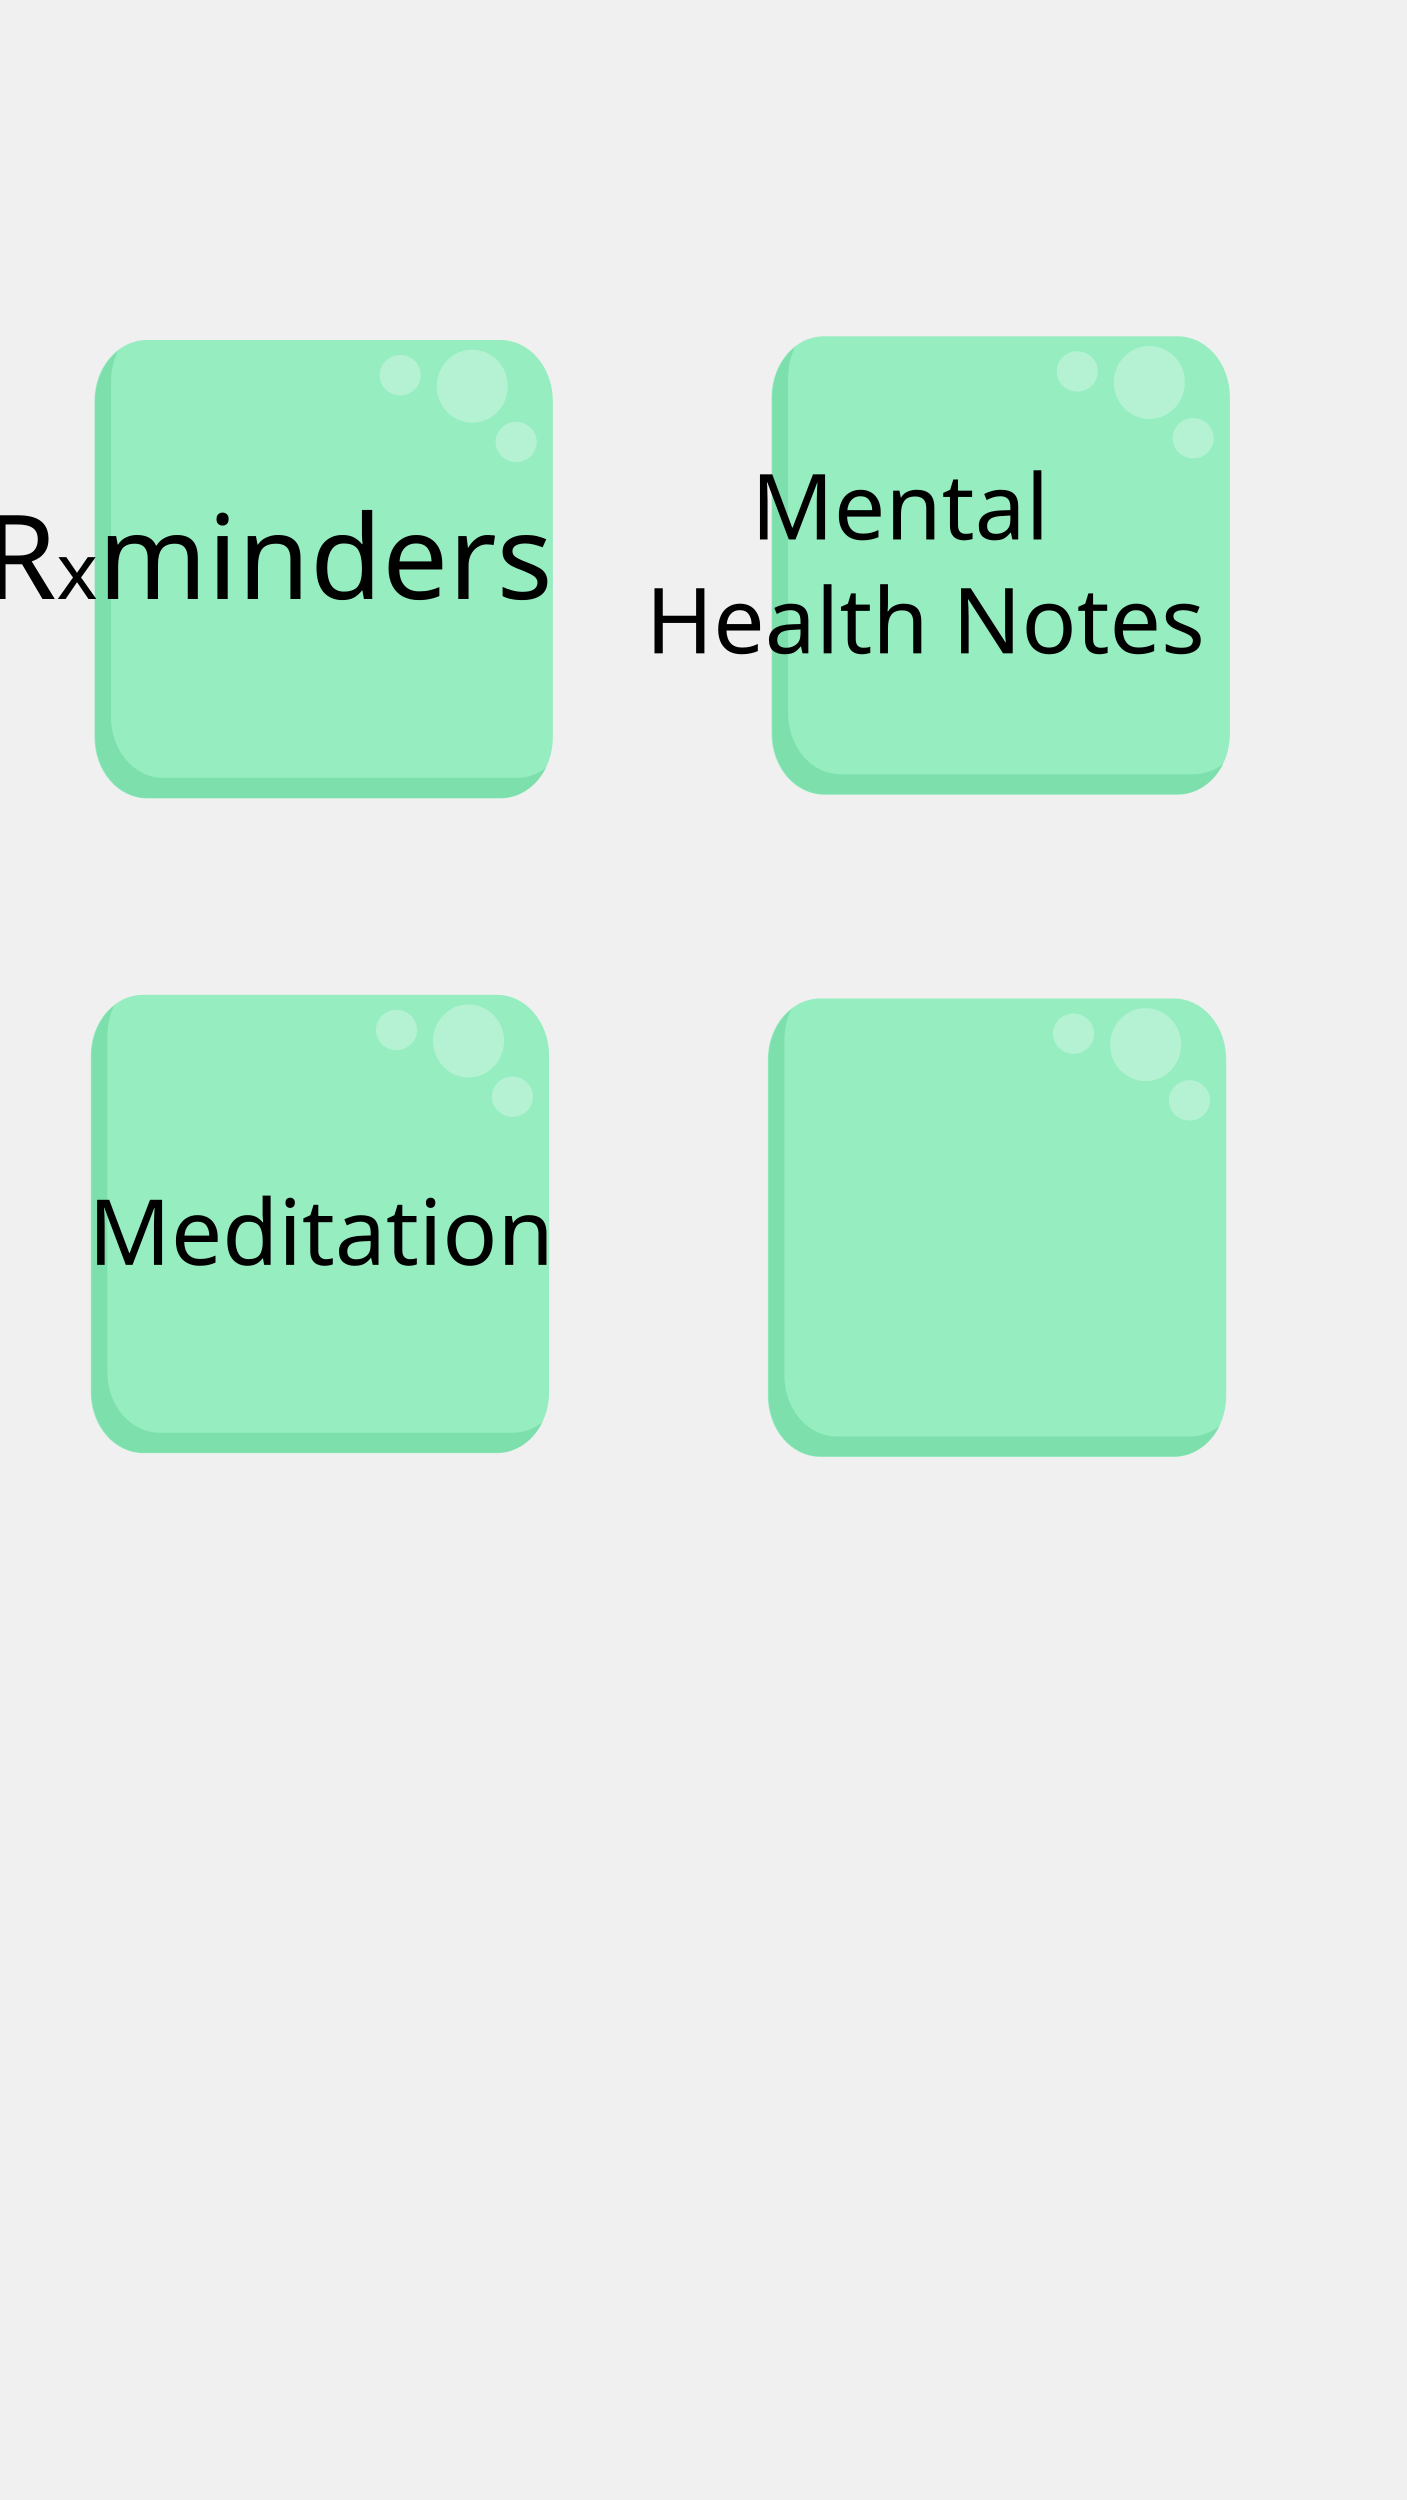
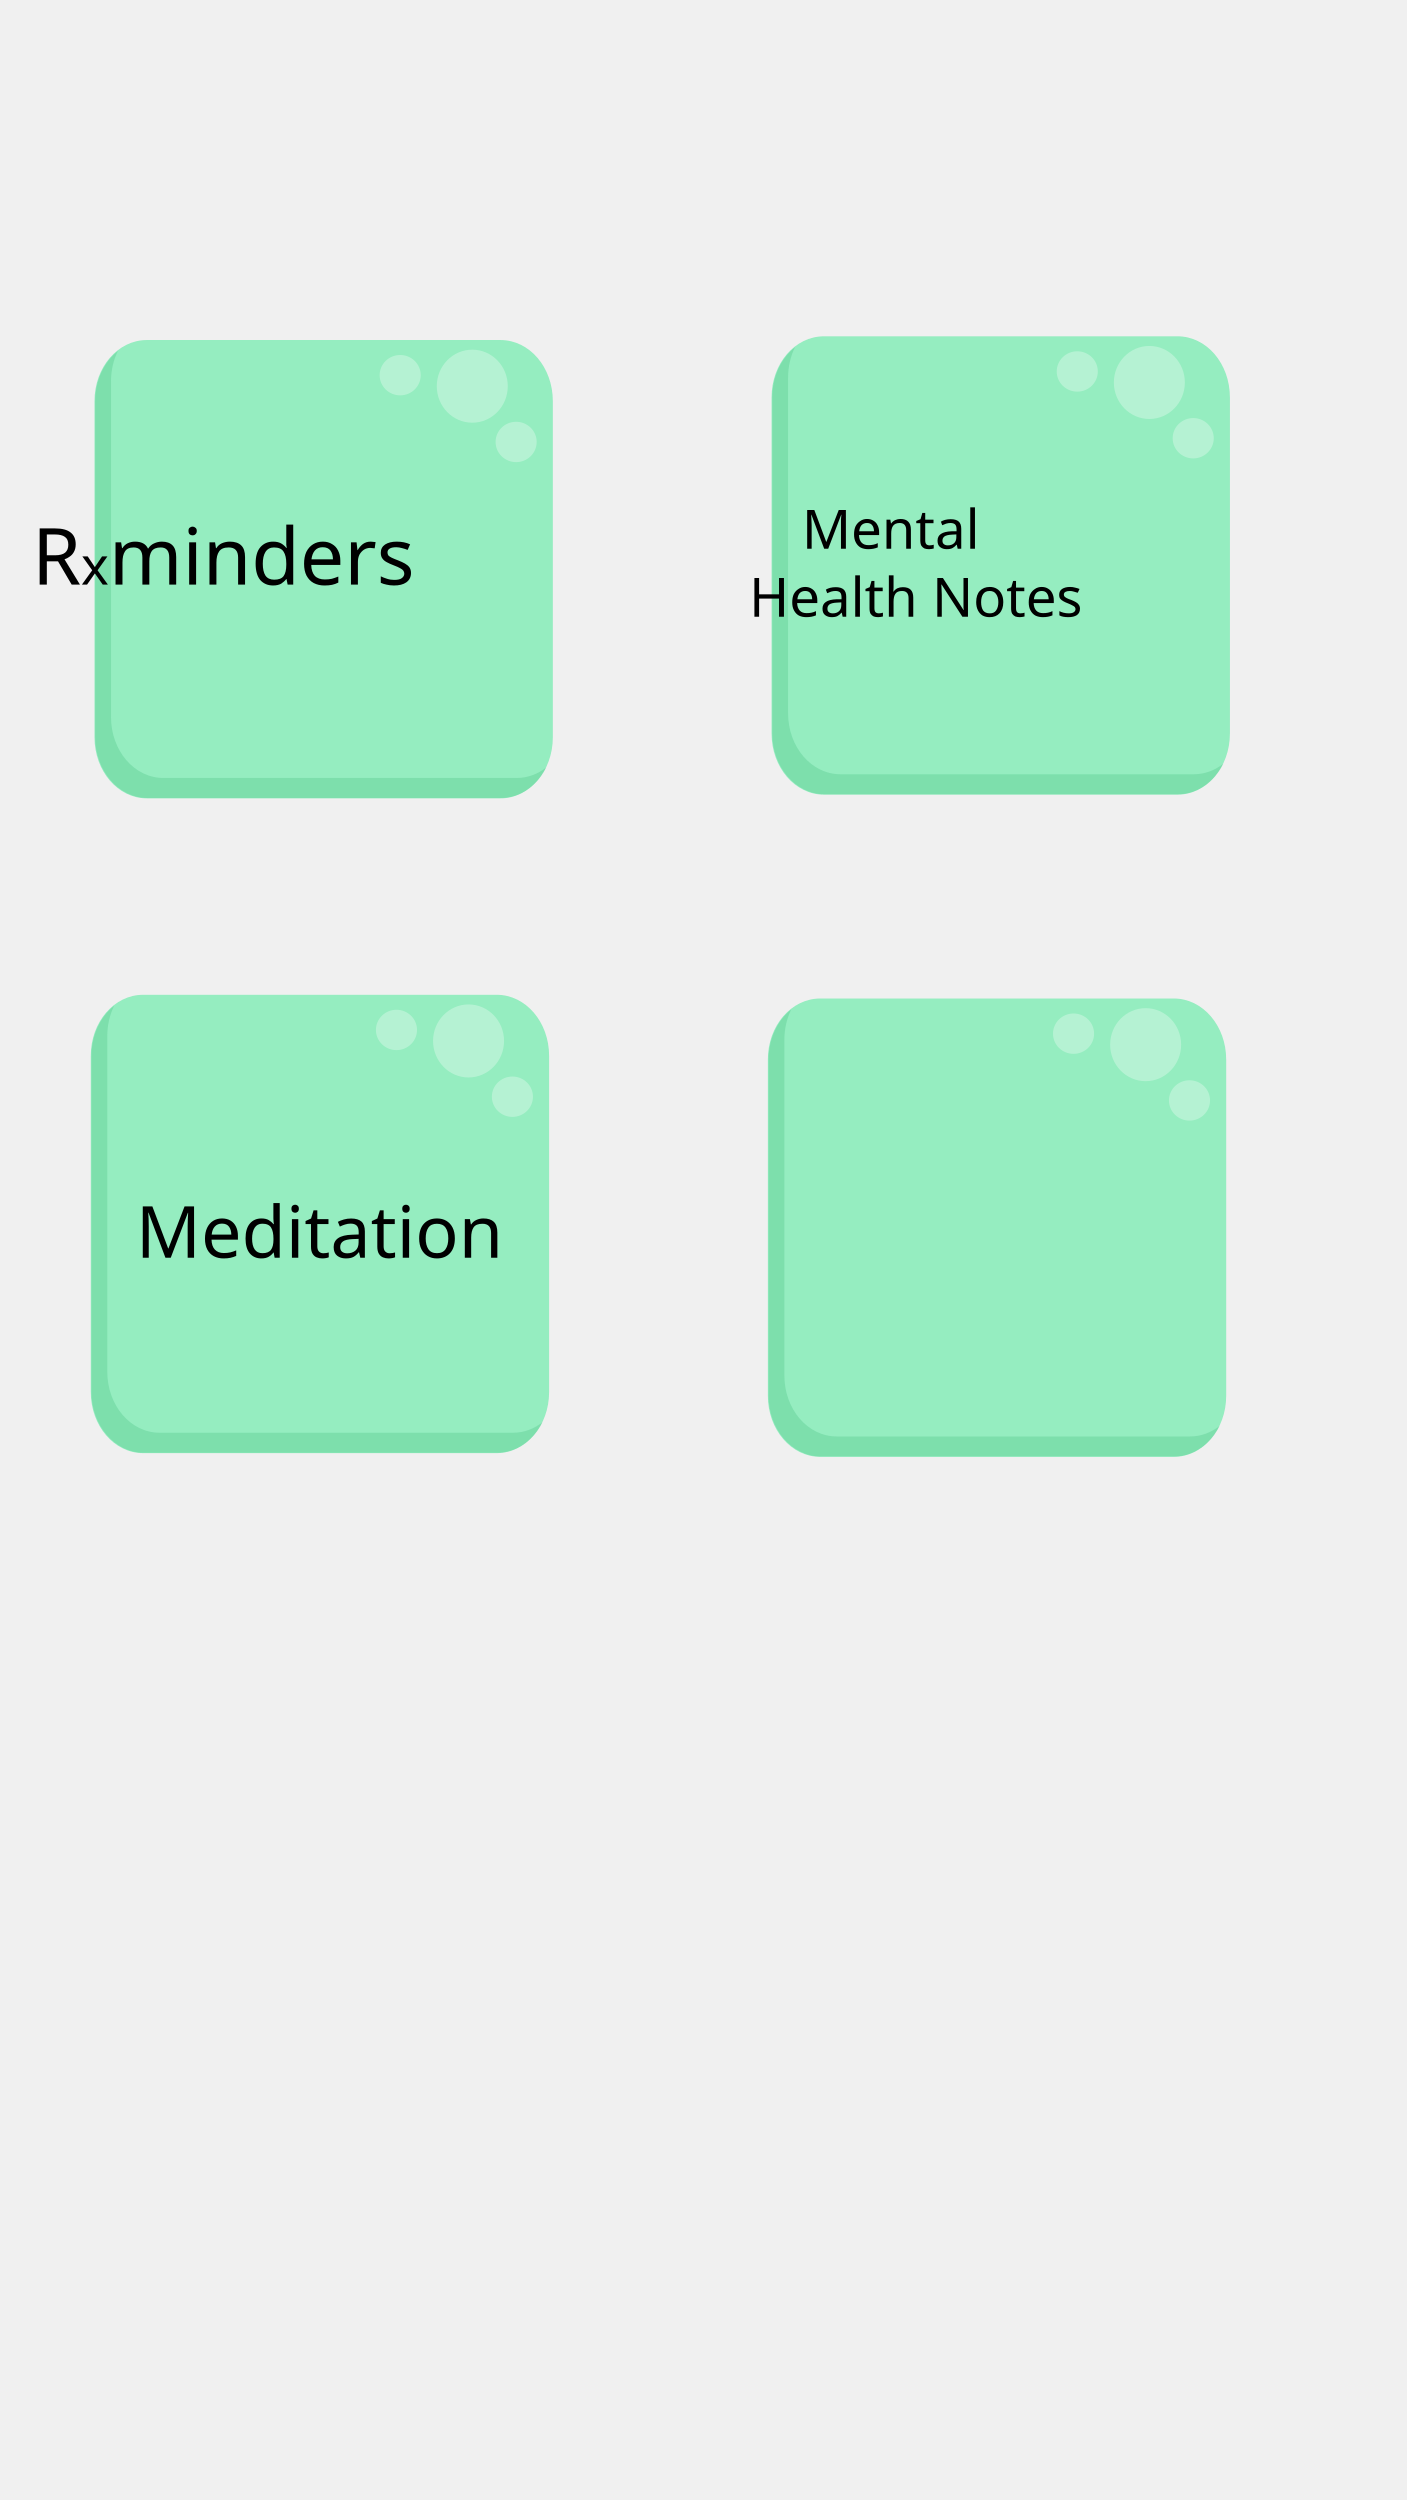
<svg xmlns="http://www.w3.org/2000/svg" width="1080" height="1920" viewBox="0 0 1080 1920" id="svg7136" version="1.1">
  <defs id="defs7138">
    </defs>
  <g id="layer1" transform="translate(0,867.6378)">
    <g id="g7813" transform="matrix(11,0,0,11,592.5714,-11833.336)">
      <path id="path7815" d="m 3.657,1020.362 24.686,0 c 2.026,0 3.657,1.903 3.657,4.267 l 0,23.467 c 0,2.364 -1.631,4.267 -3.657,4.267 l -24.686,0 c -2.026,0 -3.657,-1.903 -3.657,-4.267 l 0,-23.467 c 0,-2.364 1.631,-4.267 3.657,-4.267 z" style="opacity:1;fill:#84edb7;fill-opacity:0.836;stroke:none;stroke-width:0;stroke-linejoin:round;stroke-miterlimit:4;stroke-dasharray:none;stroke-opacity:1;image-rendering:auto" />
      <path style="opacity:0.261;fill:#18a55d;fill-opacity:0.751;fill-rule:nonzero;stroke:none;stroke-width:0.999;stroke-linejoin:round;stroke-miterlimit:4;stroke-dasharray:none;stroke-opacity:1;image-rendering:auto" d="m 1.636,1021.121 c -0.961,0.766 -1.59,2.054 -1.59,3.52 l 0,23.435 c 0,2.361 1.63,4.261 3.655,4.261 l 24.672,0 c 1.361,0 2.543,-0.86 3.172,-2.14 -0.587,0.468 -1.297,0.741 -2.065,0.741 l -24.672,0 c -2.025,0 -3.655,-1.9 -3.655,-4.261 l 0,-23.435 c 0,-0.773 0.176,-1.497 0.483,-2.121 z" id="path7817" />
      <path style="opacity:0.301;fill:#ffffff;fill-opacity:1;stroke:none;stroke-width:0;stroke-linejoin:round;stroke-miterlimit:4;stroke-dasharray:none;stroke-opacity:1;image-rendering:auto" d="m 28.854,1023.585 a 2.478,2.549 0 0 1 -2.478,2.549 2.478,2.549 0 0 1 -2.478,-2.549 2.478,2.549 0 0 1 2.478,-2.549 2.478,2.549 0 0 1 2.478,2.549 z" id="path7819" />
      <path style="opacity:0.301;fill:#ffffff;fill-opacity:1;stroke:none;stroke-width:0;stroke-linejoin:round;stroke-miterlimit:4;stroke-dasharray:none;stroke-opacity:1;image-rendering:auto" d="m 30.872,1027.479 a 1.434,1.408 0 0 1 -1.434,1.408 1.434,1.408 0 0 1 -1.434,-1.408 1.434,1.408 0 0 1 1.434,-1.409 1.434,1.408 0 0 1 1.434,1.409 z" id="path7821" />
      <path style="opacity:0.301;fill:#ffffff;fill-opacity:1;stroke:none;stroke-width:0;stroke-linejoin:round;stroke-miterlimit:4;stroke-dasharray:none;stroke-opacity:1;image-rendering:auto" d="m 22.777,1022.817 a 1.434,1.408 0 0 1 -1.434,1.408 1.434,1.408 0 0 1 -1.434,-1.408 1.434,1.408 0 0 1 1.434,-1.409 1.434,1.408 0 0 1 1.434,1.409 z" id="path7823" />
    </g>
    <g transform="matrix(11,0,0,11,72.57143,-11830.479)" id="layer1-0">
      <path style="opacity:1;fill:#84edb7;fill-opacity:0.836;stroke:none;stroke-width:0;stroke-linejoin:round;stroke-miterlimit:4;stroke-dasharray:none;stroke-opacity:1;image-rendering:auto" d="m 3.657,1020.362 24.686,0 c 2.026,0 3.657,1.903 3.657,4.267 l 0,23.467 c 0,2.364 -1.631,4.267 -3.657,4.267 l -24.686,0 c -2.026,0 -3.657,-1.903 -3.657,-4.267 l 0,-23.467 c 0,-2.364 1.631,-4.267 3.657,-4.267 z" id="rect5913-2" />
      <path id="rect5918-9" d="m 1.636,1021.121 c -0.961,0.766 -1.59,2.054 -1.59,3.52 l 0,23.435 c 0,2.361 1.63,4.261 3.655,4.261 l 24.672,0 c 1.361,0 2.543,-0.86 3.172,-2.14 -0.587,0.468 -1.297,0.741 -2.065,0.741 l -24.672,0 c -2.025,0 -3.655,-1.9 -3.655,-4.261 l 0,-23.435 c 0,-0.773 0.176,-1.497 0.483,-2.121 z" style="opacity:0.261;fill:#18a55d;fill-opacity:0.751;fill-rule:nonzero;stroke:none;stroke-width:0.999;stroke-linejoin:round;stroke-miterlimit:4;stroke-dasharray:none;stroke-opacity:1;image-rendering:auto" />
      <path id="path5960-7" d="m 28.854,1023.585 a 2.478,2.549 0 0 1 -2.478,2.549 2.478,2.549 0 0 1 -2.478,-2.549 2.478,2.549 0 0 1 2.478,-2.549 2.478,2.549 0 0 1 2.478,2.549 z" style="opacity:0.301;fill:#ffffff;fill-opacity:1;stroke:none;stroke-width:0;stroke-linejoin:round;stroke-miterlimit:4;stroke-dasharray:none;stroke-opacity:1;image-rendering:auto" />
      <path id="circle5962-0" d="m 30.872,1027.479 a 1.434,1.408 0 0 1 -1.434,1.408 1.434,1.408 0 0 1 -1.434,-1.408 1.434,1.408 0 0 1 1.434,-1.409 1.434,1.408 0 0 1 1.434,1.409 z" style="opacity:0.301;fill:#ffffff;fill-opacity:1;stroke:none;stroke-width:0;stroke-linejoin:round;stroke-miterlimit:4;stroke-dasharray:none;stroke-opacity:1;image-rendering:auto" />
      <path id="ellipse5964-0" d="m 22.777,1022.817 a 1.434,1.408 0 0 1 -1.434,1.408 1.434,1.408 0 0 1 -1.434,-1.408 1.434,1.408 0 0 1 1.434,-1.409 1.434,1.408 0 0 1 1.434,1.409 z" style="opacity:0.301;fill:#ffffff;fill-opacity:1;stroke:none;stroke-width:0;stroke-linejoin:round;stroke-miterlimit:4;stroke-dasharray:none;stroke-opacity:1;image-rendering:auto" />
-       <text xml:space="preserve" style="font-style:normal;font-variant:normal;font-weight:normal;font-stretch:normal;font-size:4.545px;line-height:120%;font-family:'Buxton Sketch';-inkscape-font-specification:'Buxton Sketch, Normal';text-align:center;letter-spacing:0px;word-spacing:0px;writing-mode:lr-tb;text-anchor:middle;fill:#000000;fill-opacity:1;stroke:none;stroke-width:1px;stroke-linecap:butt;stroke-linejoin:miter;stroke-opacity:1" x="16.26" y="1038.44" id="text7825">
-         <tspan id="tspan7827" x="16.26" y="1038.44" style="font-style:normal;font-variant:normal;font-weight:normal;font-stretch:normal;font-size:8.182px;line-height:125%;font-family:'Buxton Sketch';-inkscape-font-specification:'Buxton Sketch, Normal';text-align:center;writing-mode:lr-tb;text-anchor:middle">R<tspan style="font-style:normal;font-variant:normal;font-weight:normal;font-stretch:normal;font-size:5.455px;line-height:120%;font-family:'Buxton Sketch';-inkscape-font-specification:'Buxton Sketch, Normal';text-align:center;writing-mode:lr-tb;text-anchor:middle" id="tspan7829">x</tspan>minders</tspan>
+       <text xml:space="preserve" style="font-style:normal;font-variant:normal;font-weight:normal;font-stretch:normal;font-size:8.062px;line-height:0%;font-family:'Buxton Sketch';-inkscape-font-specification:'Buxton Sketch, Normal';text-align:center;letter-spacing:0px;word-spacing:0px;writing-mode:lr-tb;text-anchor:middle;fill:#000000;fill-opacity:1;stroke:none;stroke-width:0.672px;stroke-linecap:butt;stroke-linejoin:miter;stroke-opacity:1" x="16.325" y="1037.439" id="text7825">
+         <tspan id="tspan7827" x="16.325" y="1037.439" style="font-style:normal;font-variant:normal;font-weight:normal;font-stretch:normal;font-size:5.497px;line-height:125%;font-family:'Buxton Sketch';-inkscape-font-specification:'Buxton Sketch, Normal';text-align:center;writing-mode:lr-tb;text-anchor:middle;stroke-width:0.672px">R<tspan style="font-style:normal;font-variant:normal;font-weight:normal;font-stretch:normal;font-size:3.665px;line-height:120%;font-family:'Buxton Sketch';-inkscape-font-specification:'Buxton Sketch, Normal';text-align:center;writing-mode:lr-tb;text-anchor:middle;stroke-width:0.672px" id="tspan7829">x</tspan>minders</tspan>
      </text>
-       <text xml:space="preserve" style="font-style:normal;font-variant:normal;font-weight:normal;font-stretch:normal;font-size:6.364px;line-height:125%;font-family:'Buxton Sketch';-inkscape-font-specification:'Buxton Sketch, Normal';text-align:center;letter-spacing:0px;word-spacing:0px;writing-mode:lr-tb;text-anchor:middle;fill:#000000;fill-opacity:1;stroke:none;stroke-width:1px;stroke-linecap:butt;stroke-linejoin:miter;stroke-opacity:1" x="63.792" y="1034.284" id="text7839">
-         <tspan id="tspan7841" x="64.526" y="1034.284">Mental </tspan>
-         <tspan x="63.792" y="1042.239" id="tspan7843">Health Notes</tspan>
+       <text xml:space="preserve" style="font-style:normal;font-variant:normal;font-weight:normal;font-stretch:normal;font-size:7.16px;line-height:0%;font-family:'Buxton Sketch';-inkscape-font-specification:'Buxton Sketch, Normal';text-align:center;letter-spacing:0px;word-spacing:0px;writing-mode:lr-tb;text-anchor:middle;fill:#000000;fill-opacity:1;stroke:none;stroke-width:0.597px;stroke-linecap:butt;stroke-linejoin:miter;stroke-opacity:1" x="63.855" y="1034.932" id="text7839">
+         <tspan id="tspan7841" x="64.459" y="1034.932" style="font-size:3.797px;line-height:1.25;stroke-width:0.597px">Mental </tspan>
+         <tspan x="63.855" y="1039.678" id="tspan7843" style="font-size:3.797px;line-height:1.25;stroke-width:0.597px">Health Notes</tspan>
      </text>
    </g>
    <g id="g7789" transform="matrix(11,0,0,11,589.7143,-11324.765)">
      <path id="path7791" d="m 3.657,1020.362 24.686,0 c 2.026,0 3.657,1.903 3.657,4.267 l 0,23.467 c 0,2.364 -1.631,4.267 -3.657,4.267 l -24.686,0 c -2.026,0 -3.657,-1.903 -3.657,-4.267 l 0,-23.467 c 0,-2.364 1.631,-4.267 3.657,-4.267 z" style="opacity:1;fill:#84edb7;fill-opacity:0.836;stroke:none;stroke-width:0;stroke-linejoin:round;stroke-miterlimit:4;stroke-dasharray:none;stroke-opacity:1;image-rendering:auto" />
      <path style="opacity:0.261;fill:#18a55d;fill-opacity:0.751;fill-rule:nonzero;stroke:none;stroke-width:0.999;stroke-linejoin:round;stroke-miterlimit:4;stroke-dasharray:none;stroke-opacity:1;image-rendering:auto" d="m 1.636,1021.121 c -0.961,0.766 -1.59,2.054 -1.59,3.52 l 0,23.435 c 0,2.361 1.63,4.261 3.655,4.261 l 24.672,0 c 1.361,0 2.543,-0.86 3.172,-2.14 -0.587,0.468 -1.297,0.741 -2.065,0.741 l -24.672,0 c -2.025,0 -3.655,-1.9 -3.655,-4.261 l 0,-23.435 c 0,-0.773 0.176,-1.497 0.483,-2.121 z" id="path7793" />
      <path style="opacity:0.301;fill:#ffffff;fill-opacity:1;stroke:none;stroke-width:0;stroke-linejoin:round;stroke-miterlimit:4;stroke-dasharray:none;stroke-opacity:1;image-rendering:auto" d="m 28.854,1023.585 a 2.478,2.549 0 0 1 -2.478,2.549 2.478,2.549 0 0 1 -2.478,-2.549 2.478,2.549 0 0 1 2.478,-2.549 2.478,2.549 0 0 1 2.478,2.549 z" id="path7795" />
      <path style="opacity:0.301;fill:#ffffff;fill-opacity:1;stroke:none;stroke-width:0;stroke-linejoin:round;stroke-miterlimit:4;stroke-dasharray:none;stroke-opacity:1;image-rendering:auto" d="m 30.872,1027.479 a 1.434,1.408 0 0 1 -1.434,1.408 1.434,1.408 0 0 1 -1.434,-1.408 1.434,1.408 0 0 1 1.434,-1.409 1.434,1.408 0 0 1 1.434,1.409 z" id="path7797" />
      <path style="opacity:0.301;fill:#ffffff;fill-opacity:1;stroke:none;stroke-width:0;stroke-linejoin:round;stroke-miterlimit:4;stroke-dasharray:none;stroke-opacity:1;image-rendering:auto" d="m 22.777,1022.817 a 1.434,1.408 0 0 1 -1.434,1.408 1.434,1.408 0 0 1 -1.434,-1.408 1.434,1.408 0 0 1 1.434,-1.409 1.434,1.408 0 0 1 1.434,1.409 z" id="path7799" />
    </g>
    <g transform="matrix(11,0,0,11,69.71429,-11327.622)" id="g7801">
      <path style="opacity:1;fill:#84edb7;fill-opacity:0.836;stroke:none;stroke-width:0;stroke-linejoin:round;stroke-miterlimit:4;stroke-dasharray:none;stroke-opacity:1;image-rendering:auto" d="m 3.657,1020.362 24.686,0 c 2.026,0 3.657,1.903 3.657,4.267 l 0,23.467 c 0,2.364 -1.631,4.267 -3.657,4.267 l -24.686,0 c -2.026,0 -3.657,-1.903 -3.657,-4.267 l 0,-23.467 c 0,-2.364 1.631,-4.267 3.657,-4.267 z" id="path7803" />
      <path id="path7805" d="m 1.636,1021.121 c -0.961,0.766 -1.59,2.054 -1.59,3.52 l 0,23.435 c 0,2.361 1.63,4.261 3.655,4.261 l 24.672,0 c 1.361,0 2.543,-0.86 3.172,-2.14 -0.587,0.468 -1.297,0.741 -2.065,0.741 l -24.672,0 c -2.025,0 -3.655,-1.9 -3.655,-4.261 l 0,-23.435 c 0,-0.773 0.176,-1.497 0.483,-2.121 z" style="opacity:0.261;fill:#18a55d;fill-opacity:0.751;fill-rule:nonzero;stroke:none;stroke-width:0.999;stroke-linejoin:round;stroke-miterlimit:4;stroke-dasharray:none;stroke-opacity:1;image-rendering:auto" />
      <path id="path7807" d="m 28.854,1023.585 a 2.478,2.549 0 0 1 -2.478,2.549 2.478,2.549 0 0 1 -2.478,-2.549 2.478,2.549 0 0 1 2.478,-2.549 2.478,2.549 0 0 1 2.478,2.549 z" style="opacity:0.301;fill:#ffffff;fill-opacity:1;stroke:none;stroke-width:0;stroke-linejoin:round;stroke-miterlimit:4;stroke-dasharray:none;stroke-opacity:1;image-rendering:auto" />
      <path id="path7809" d="m 30.872,1027.479 a 1.434,1.408 0 0 1 -1.434,1.408 1.434,1.408 0 0 1 -1.434,-1.408 1.434,1.408 0 0 1 1.434,-1.409 1.434,1.408 0 0 1 1.434,1.409 z" style="opacity:0.301;fill:#ffffff;fill-opacity:1;stroke:none;stroke-width:0;stroke-linejoin:round;stroke-miterlimit:4;stroke-dasharray:none;stroke-opacity:1;image-rendering:auto" />
      <path id="path7811" d="m 22.777,1022.817 a 1.434,1.408 0 0 1 -1.434,1.408 1.434,1.408 0 0 1 -1.434,-1.408 1.434,1.408 0 0 1 1.434,-1.409 1.434,1.408 0 0 1 1.434,1.409 z" style="opacity:0.301;fill:#ffffff;fill-opacity:1;stroke:none;stroke-width:0;stroke-linejoin:round;stroke-miterlimit:4;stroke-dasharray:none;stroke-opacity:1;image-rendering:auto" />
    </g>
-     <text xml:space="preserve" style="font-style:normal;font-variant:normal;font-weight:normal;font-stretch:normal;font-size:7.5px;line-height:125%;font-family:'Buxton Sketch';-inkscape-font-specification:'Buxton Sketch, Normal';text-align:center;letter-spacing:0px;word-spacing:0px;writing-mode:lr-tb;text-anchor:middle;fill:#000000;fill-opacity:1;stroke:none;stroke-width:1px;stroke-linecap:butt;stroke-linejoin:miter;stroke-opacity:1" x="251.429" y="103.791" id="text7865">
-       <tspan id="tspan7867" x="251.429" y="103.791" style="font-style:normal;font-variant:normal;font-weight:normal;font-stretch:normal;font-size:70px;line-height:125%;font-family:'Buxton Sketch';-inkscape-font-specification:'Buxton Sketch, Normal';text-align:center;writing-mode:lr-tb;text-anchor:middle">Meditation</tspan>
+     <text xml:space="preserve" style="font-style:normal;font-variant:normal;font-weight:normal;font-stretch:normal;font-size:9.469px;line-height:0%;font-family:'Buxton Sketch';-inkscape-font-specification:'Buxton Sketch, Normal';text-align:center;letter-spacing:0px;word-spacing:0px;writing-mode:lr-tb;text-anchor:middle;fill:#000000;fill-opacity:1;stroke:none;stroke-width:0.789px;stroke-linecap:butt;stroke-linejoin:miter;stroke-opacity:1" x="251.519" y="98.286" id="text7865">
+       <tspan id="tspan7867" x="251.519" y="98.286" style="font-style:normal;font-variant:normal;font-weight:normal;font-stretch:normal;font-size:55.233px;line-height:125%;font-family:'Buxton Sketch';-inkscape-font-specification:'Buxton Sketch, Normal';text-align:center;writing-mode:lr-tb;text-anchor:middle;stroke-width:0.789px">Meditation</tspan>
    </text>
  </g>
</svg>
